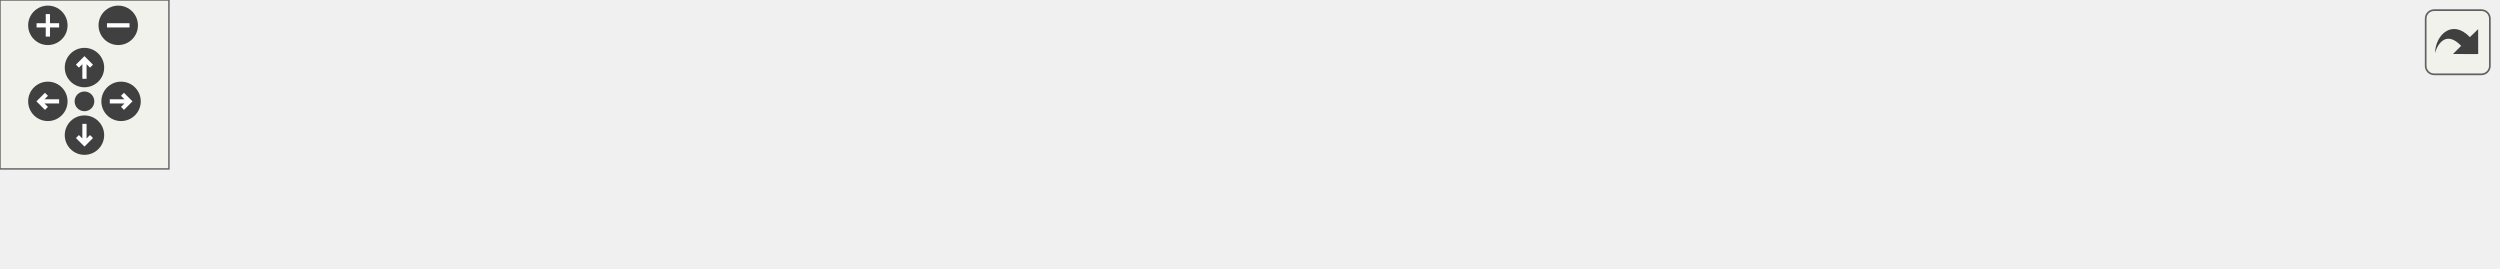
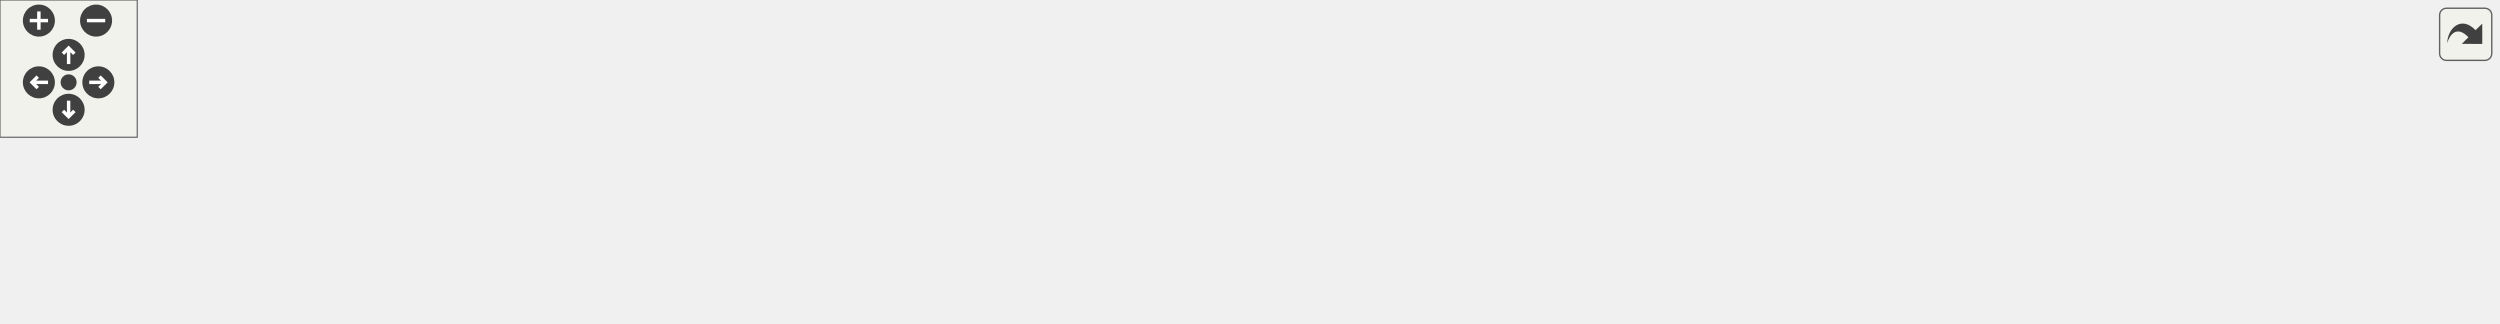
<svg xmlns="http://www.w3.org/2000/svg" xmlns:xlink="http://www.w3.org/1999/xlink" id="main" version="1.1" xml:space="preserve">
  <style type="text/css">
.edge:hover path { stroke: red; }
.edge:hover polygon { stroke: red; fill: red; }
</style>
  <defs>
    <circle id="rim" cx="0" cy="0" r="7" />
    <circle id="rim2" cx="0" cy="0" r="3.5" />
    <g id="zoomPlus">
      <use xlink:href="#rim" fill="#404040">
        <set attributeName="fill" to="#808080" begin="zoomplus.mouseover" end="zoomplus.mouseout" />
      </use>
      <path d="M-4,0h8M0,-4v8" fill="none" stroke="white" stroke-width="1.5" pointer-events="none" />
    </g>
    <g id="zoomMin">
      <use xlink:href="#rim" fill="#404040">
        <set attributeName="fill" to="#808080" begin="zoomminus.mouseover" end="zoomminus.mouseout" />
      </use>
      <path d="M-4,0h8" fill="none" stroke="white" stroke-width="1.5" pointer-events="none" />
    </g>
    <g id="dirArrow">
      <path fill="none" stroke="white" stroke-width="1.5" d="M0,-3.0v7 M-2.5,-0.5L0,-3.0L2.5,-0.5" />
    </g>
    <g id="resetDef">
      <use xlink:href="#rim2" fill="#404040">
        <set attributeName="fill" to="#808080" begin="reset.mouseover" end="reset.mouseout" />
      </use>
    </g>
  </defs>
  <svg id="graph" class="graph">
    <g id="viewport">
      <g id="node1" class="node">
        <g id="a_node1">
          <a xlink:title="Read the next line from the file.">
-             <polygon fill="#bfbfbf" stroke="black" points="678,-0.5 678,-34.5 887,-34.5 887,-0.5 678,-0.5" />
-             <text text-anchor="start" x="686" y="-20.9" font-family="Helvetica,sans-Serif" font-size="12.00">Markov::API::Concurrency</text>
-             <text text-anchor="middle" x="782.5" y="-7.9" font-family="Helvetica,sans-Serif" font-size="12.00">::ThreadSharedListHandler::next</text>
+             <polygon fill="#bfbfbf" stroke="black" points="883,-23.5 883,-57.5 1092,-57.5 1092,-23.5 883,-23.5" />
+             <text text-anchor="start" x="891" y="-43.9" font-family="Helvetica,sans-Serif" font-size="12.00">Markov::API::Concurrency</text>
+             <text text-anchor="middle" x="987.5" y="-30.9" font-family="Helvetica,sans-Serif" font-size="12.00">::ThreadSharedListHandler::next</text>
          </a>
        </g>
      </g>
      <g id="node2" class="node">
        <g id="a_node2">
          <a xlink:href="class_markov_1_1_a_p_i_1_1_markov_passwords.html#a5f51b0fdb75101b797f38b08da84848e" target="_top" xlink:title="A single thread invoked by the Train function.">
-             <polygon fill="none" stroke="black" points="442,-0.5 442,-34.5 642,-34.5 642,-0.5 442,-0.5" />
-             <text text-anchor="start" x="450" y="-20.9" font-family="Helvetica,sans-Serif" font-size="12.00">Markov::API::MarkovPasswords</text>
-             <text text-anchor="middle" x="542" y="-7.9" font-family="Helvetica,sans-Serif" font-size="12.00">::TrainThread</text>
+             <polygon fill="none" stroke="black" points="647,-23.5 647,-57.5 847,-57.5 847,-23.5 647,-23.5" />
+             <text text-anchor="start" x="655" y="-43.9" font-family="Helvetica,sans-Serif" font-size="12.00">Markov::API::MarkovPasswords</text>
+             <text text-anchor="middle" x="747" y="-30.9" font-family="Helvetica,sans-Serif" font-size="12.00">::TrainThread</text>
          </a>
        </g>
      </g>
      <g id="edge1" class="edge">
-         <path fill="none" stroke="midnightblue" d="M667.92,-17.5C659.37,-17.5 650.78,-17.5 642.33,-17.5" />
-         <polygon fill="midnightblue" stroke="midnightblue" points="667.93,-21 677.93,-17.5 667.93,-14 667.93,-21" />
+         <path fill="none" stroke="midnightblue" d="M872.92,-40.5C864.37,-40.5 855.78,-40.5 847.33,-40.5" />
+         <polygon fill="midnightblue" stroke="midnightblue" points="872.93,-44 882.93,-40.5 872.93,-37 872.93,-44" />
      </g>
      <g id="node3" class="node">
        <g id="a_node3">
          <a xlink:href="class_markov_1_1_a_p_i_1_1_markov_passwords.html#a2fd4423ae3850e258dcb6b11a7feb9b2" target="_top" xlink:title="Train the model with the dataset file.">
-             <polygon fill="none" stroke="black" points="206,-0.5 206,-34.5 406,-34.5 406,-0.5 206,-0.5" />
-             <text text-anchor="start" x="214" y="-20.9" font-family="Helvetica,sans-Serif" font-size="12.00">Markov::API::MarkovPasswords</text>
-             <text text-anchor="middle" x="306" y="-7.9" font-family="Helvetica,sans-Serif" font-size="12.00">::Train</text>
+             <polygon fill="none" stroke="black" points="411,-23.5 411,-57.5 611,-57.5 611,-23.5 411,-23.5" />
+             <text text-anchor="start" x="419" y="-43.9" font-family="Helvetica,sans-Serif" font-size="12.00">Markov::API::MarkovPasswords</text>
+             <text text-anchor="middle" x="511" y="-30.9" font-family="Helvetica,sans-Serif" font-size="12.00">::Train</text>
          </a>
        </g>
      </g>
      <g id="edge2" class="edge">
-         <path fill="none" stroke="midnightblue" d="M431.73,-17.5C423.15,-17.5 414.52,-17.5 406.02,-17.5" />
-         <polygon fill="midnightblue" stroke="midnightblue" points="431.76,-21 441.76,-17.5 431.76,-14 431.76,-21" />
+         <path fill="none" stroke="midnightblue" d="M636.73,-40.5C628.15,-40.5 619.52,-40.5 611.02,-40.5" />
+         <polygon fill="midnightblue" stroke="midnightblue" points="636.76,-44 646.76,-40.5 636.76,-37 636.76,-44" />
      </g>
      <g id="node4" class="node">
        <g id="a_node4">
          <a xlink:href="namespace_markov_1_1_markopy.html#a379628c09859652215496b63af2bcac9" target="_top" xlink:title=" ">
-             <polygon fill="none" stroke="black" points="0,-0.5 0,-34.5 170,-34.5 170,-0.5 0,-0.5" />
-             <text text-anchor="start" x="8" y="-20.9" font-family="Helvetica,sans-Serif" font-size="12.00">Markov::Markopy::BOOST</text>
-             <text text-anchor="middle" x="85" y="-7.9" font-family="Helvetica,sans-Serif" font-size="12.00">_PYTHON_MODULE</text>
+             <polygon fill="none" stroke="black" points="0,-46.5 0,-80.5 170,-80.5 170,-46.5 0,-46.5" />
+             <text text-anchor="start" x="8" y="-66.9" font-family="Helvetica,sans-Serif" font-size="12.00">Markov::Markopy::BOOST</text>
+             <text text-anchor="middle" x="85" y="-53.9" font-family="Helvetica,sans-Serif" font-size="12.00">_PYTHON_MODULE</text>
          </a>
        </g>
      </g>
      <g id="edge3" class="edge">
-         <path fill="none" stroke="midnightblue" d="M195.7,-17.5C187.13,-17.5 178.55,-17.5 170.18,-17.5" />
-         <polygon fill="midnightblue" stroke="midnightblue" points="195.75,-21 205.75,-17.5 195.75,-14 195.75,-21" />
+         <path fill="none" stroke="midnightblue" d="M400.87,-46.42C329.03,-50.32 236.4,-55.34 170.24,-58.93" />
+         <polygon fill="midnightblue" stroke="midnightblue" points="401.06,-49.91 410.86,-45.88 400.68,-42.92 401.06,-49.91" />
+       </g>
+       <g id="node5" class="node">
+         <g id="a_node5">
+           <a xlink:href="class_markov_1_1_a_p_i_1_1_model_matrix.html#af42d40d7a5c80f0dfe126a574a17f423" target="_top" xlink:title="Train the model with the dataset file.">
+             <polygon fill="none" stroke="black" points="206,-0.5 206,-34.5 375,-34.5 375,-0.5 206,-0.5" />
+             <text text-anchor="start" x="214" y="-20.9" font-family="Helvetica,sans-Serif" font-size="12.00">Markov::API::ModelMatrix</text>
+             <text text-anchor="middle" x="290.5" y="-7.9" font-family="Helvetica,sans-Serif" font-size="12.00">::Train</text>
+           </a>
+         </g>
+       </g>
+       <g id="edge4" class="edge">
+         <path fill="none" stroke="midnightblue" d="M400.85,-29.01C392.22,-28.1 383.58,-27.19 375.16,-26.31" />
+         <polygon fill="midnightblue" stroke="midnightblue" points="400.67,-32.51 410.98,-30.08 401.4,-25.55 400.67,-32.51" />
+       </g>
+       <g id="edge5" class="edge">
+         <path fill="none" stroke="midnightblue" d="M204.24,-36.77C190.01,-39.99 175.33,-43.31 161.36,-46.46" />
+         <polygon fill="midnightblue" stroke="midnightblue" points="205.03,-40.18 214.01,-34.56 203.49,-33.35 205.03,-40.18" />
+       </g>
+       <g id="node6" class="node">
+         <g id="a_node6">
+           <a xlink:href="src_2main_8cpp.html#a3c04138a5bfe5d72780bb7e82a18e627" target="_top" xlink:title="Launch CLI tool.">
+             <polygon fill="none" stroke="black" points="61.5,-6 61.5,-27 108.5,-27 108.5,-6 61.5,-6" />
+             <text text-anchor="middle" x="85" y="-13.4" font-family="Helvetica,sans-Serif" font-size="12.00">main</text>
+           </a>
+         </g>
+       </g>
+       <g id="edge6" class="edge">
+         <path fill="none" stroke="midnightblue" d="M195.44,-17.04C163.21,-16.88 129.95,-16.72 108.68,-16.61" />
+         <polygon fill="midnightblue" stroke="midnightblue" points="195.83,-20.54 205.85,-17.09 195.87,-13.54 195.83,-20.54" />
      </g>
    </g>
  </svg>
  <g id="navigator" transform="translate(0 0)" fill="#404254">
    <rect fill="#f2f5e9" fill-opacity="0.5" stroke="#606060" stroke-width=".5" x="0" y="0" width="60" height="60" />
    <use id="zoomplus" xlink:href="#zoomPlus" x="17" y="9" />
    <use id="zoomminus" xlink:href="#zoomMin" x="42" y="9" />
    <use id="reset" xlink:href="#resetDef" x="30" y="36" />
    <g id="arrowUp" xlink:href="#dirArrow" transform="translate(30 24)">
      <use xlink:href="#rim" fill="#404040">
        <set attributeName="fill" to="#808080" begin="arrowUp.mouseover" end="arrowUp.mouseout" />
      </use>
      <path fill="none" stroke="white" stroke-width="1.5" d="M0,-3.0v7 M-2.5,-0.5L0,-3.0L2.5,-0.5" />
    </g>
    <g id="arrowRight" xlink:href="#dirArrow" transform="rotate(90) translate(36 -43)">
      <use xlink:href="#rim" fill="#404040">
        <set attributeName="fill" to="#808080" begin="arrowRight.mouseover" end="arrowRight.mouseout" />
      </use>
      <path fill="none" stroke="white" stroke-width="1.5" d="M0,-3.0v7 M-2.5,-0.5L0,-3.0L2.5,-0.5" />
    </g>
    <g id="arrowDown" xlink:href="#dirArrow" transform="rotate(180) translate(-30 -48)">
      <use xlink:href="#rim" fill="#404040">
        <set attributeName="fill" to="#808080" begin="arrowDown.mouseover" end="arrowDown.mouseout" />
      </use>
      <path fill="none" stroke="white" stroke-width="1.5" d="M0,-3.0v7 M-2.5,-0.5L0,-3.0L2.5,-0.5" />
    </g>
    <g id="arrowLeft" xlink:href="#dirArrow" transform="rotate(270) translate(-36 17)">
      <use xlink:href="#rim" fill="#404040">
        <set attributeName="fill" to="#808080" begin="arrowLeft.mouseover" end="arrowLeft.mouseout" />
      </use>
      <path fill="none" stroke="white" stroke-width="1.5" d="M0,-3.0v7 M-2.5,-0.5L0,-3.0L2.5,-0.5" />
    </g>
  </g>
  <svg viewBox="0 0 15 15" width="100%" height="30px" preserveAspectRatio="xMaxYMin meet">
    <g id="arrow_out" transform="scale(0.3 0.3)">
      <a xlink:href="class_markov_1_1_a_p_i_1_1_concurrency_1_1_thread_shared_list_handler_a068e1a9ff477de23a44c10230df416a5_icgraph_org.svg" target="_base">
        <rect id="button" ry="5" rx="5" y="6" x="6" height="38" width="38" fill="#f2f5e9" fill-opacity="0.5" stroke="#606060" stroke-width="1.0" />
        <path id="arrow" d="M 11.5,31.437 C 11.94,20.098 22.043,11.323 32.159,21.979 L 37.069,17.246 C 37.069,17.246 37.088,32 37.088,32 L 22.16,31.978 C 22.16,31.978 26.998,27.14 26.998,27.14 C 18.529,18.264 13.292,25.23 11.5,31.437 z" style="fill:#404040;" />
      </a>
    </g>
  </svg>
</svg>
